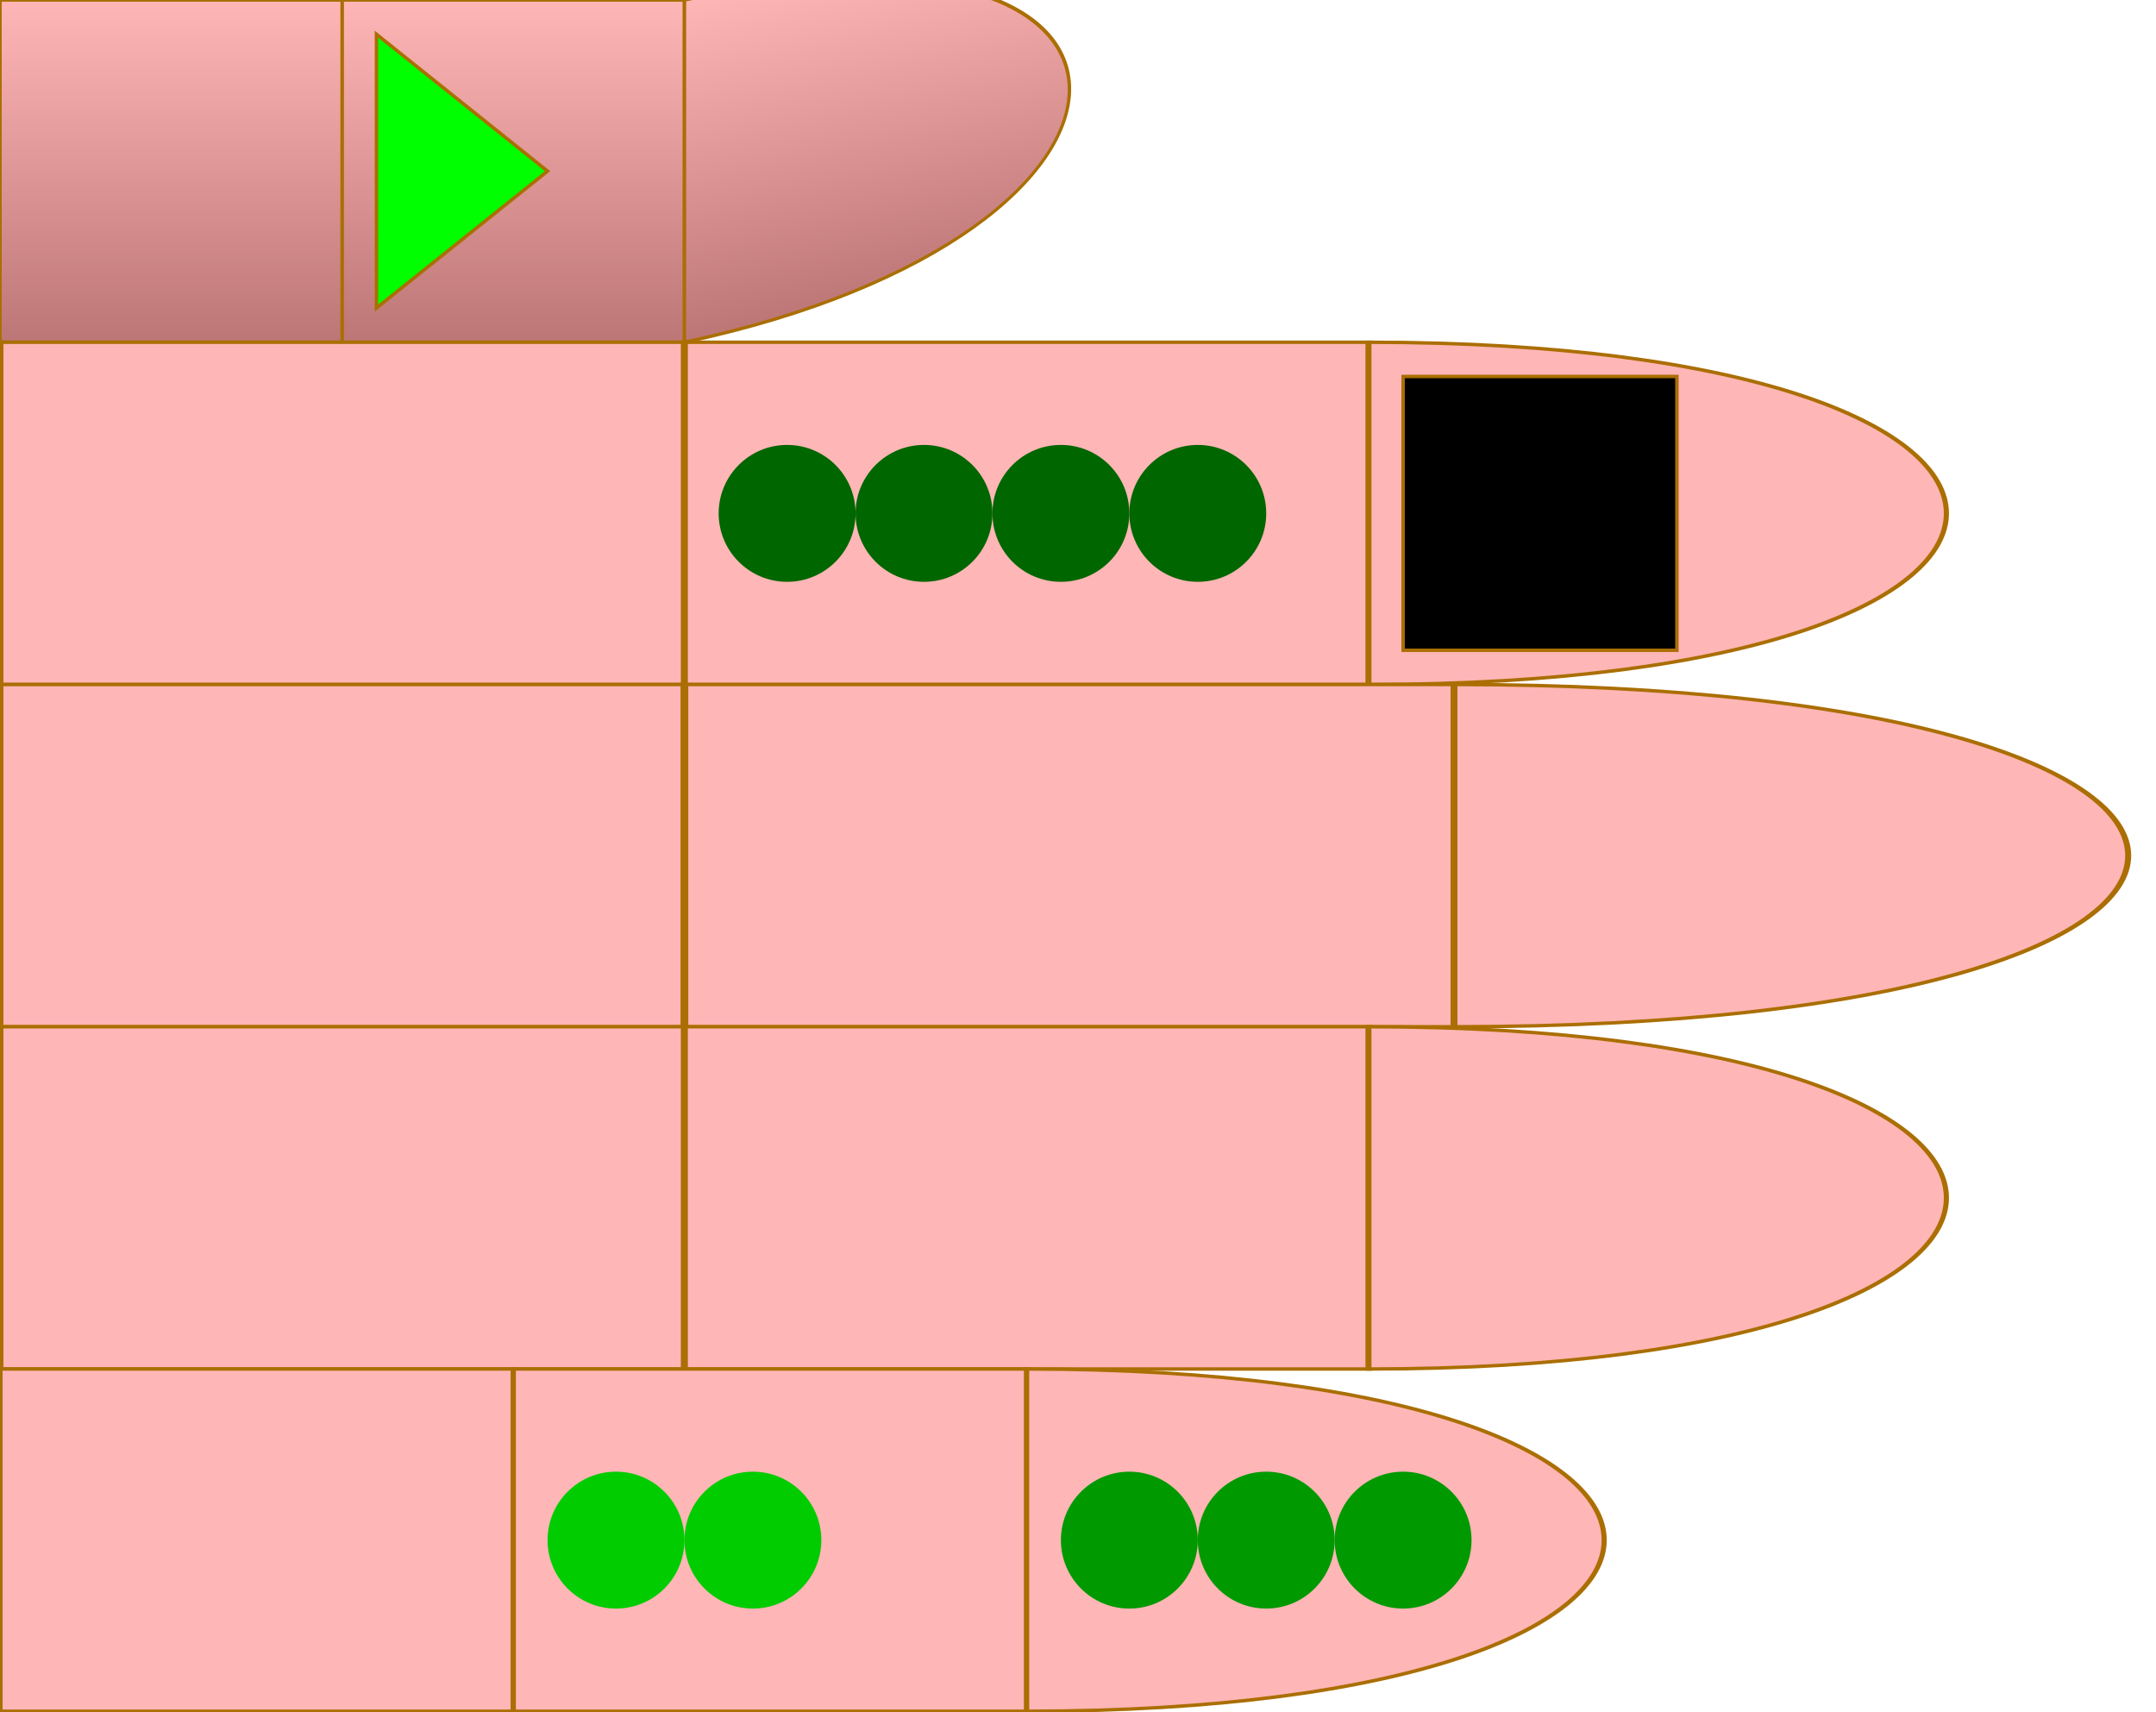
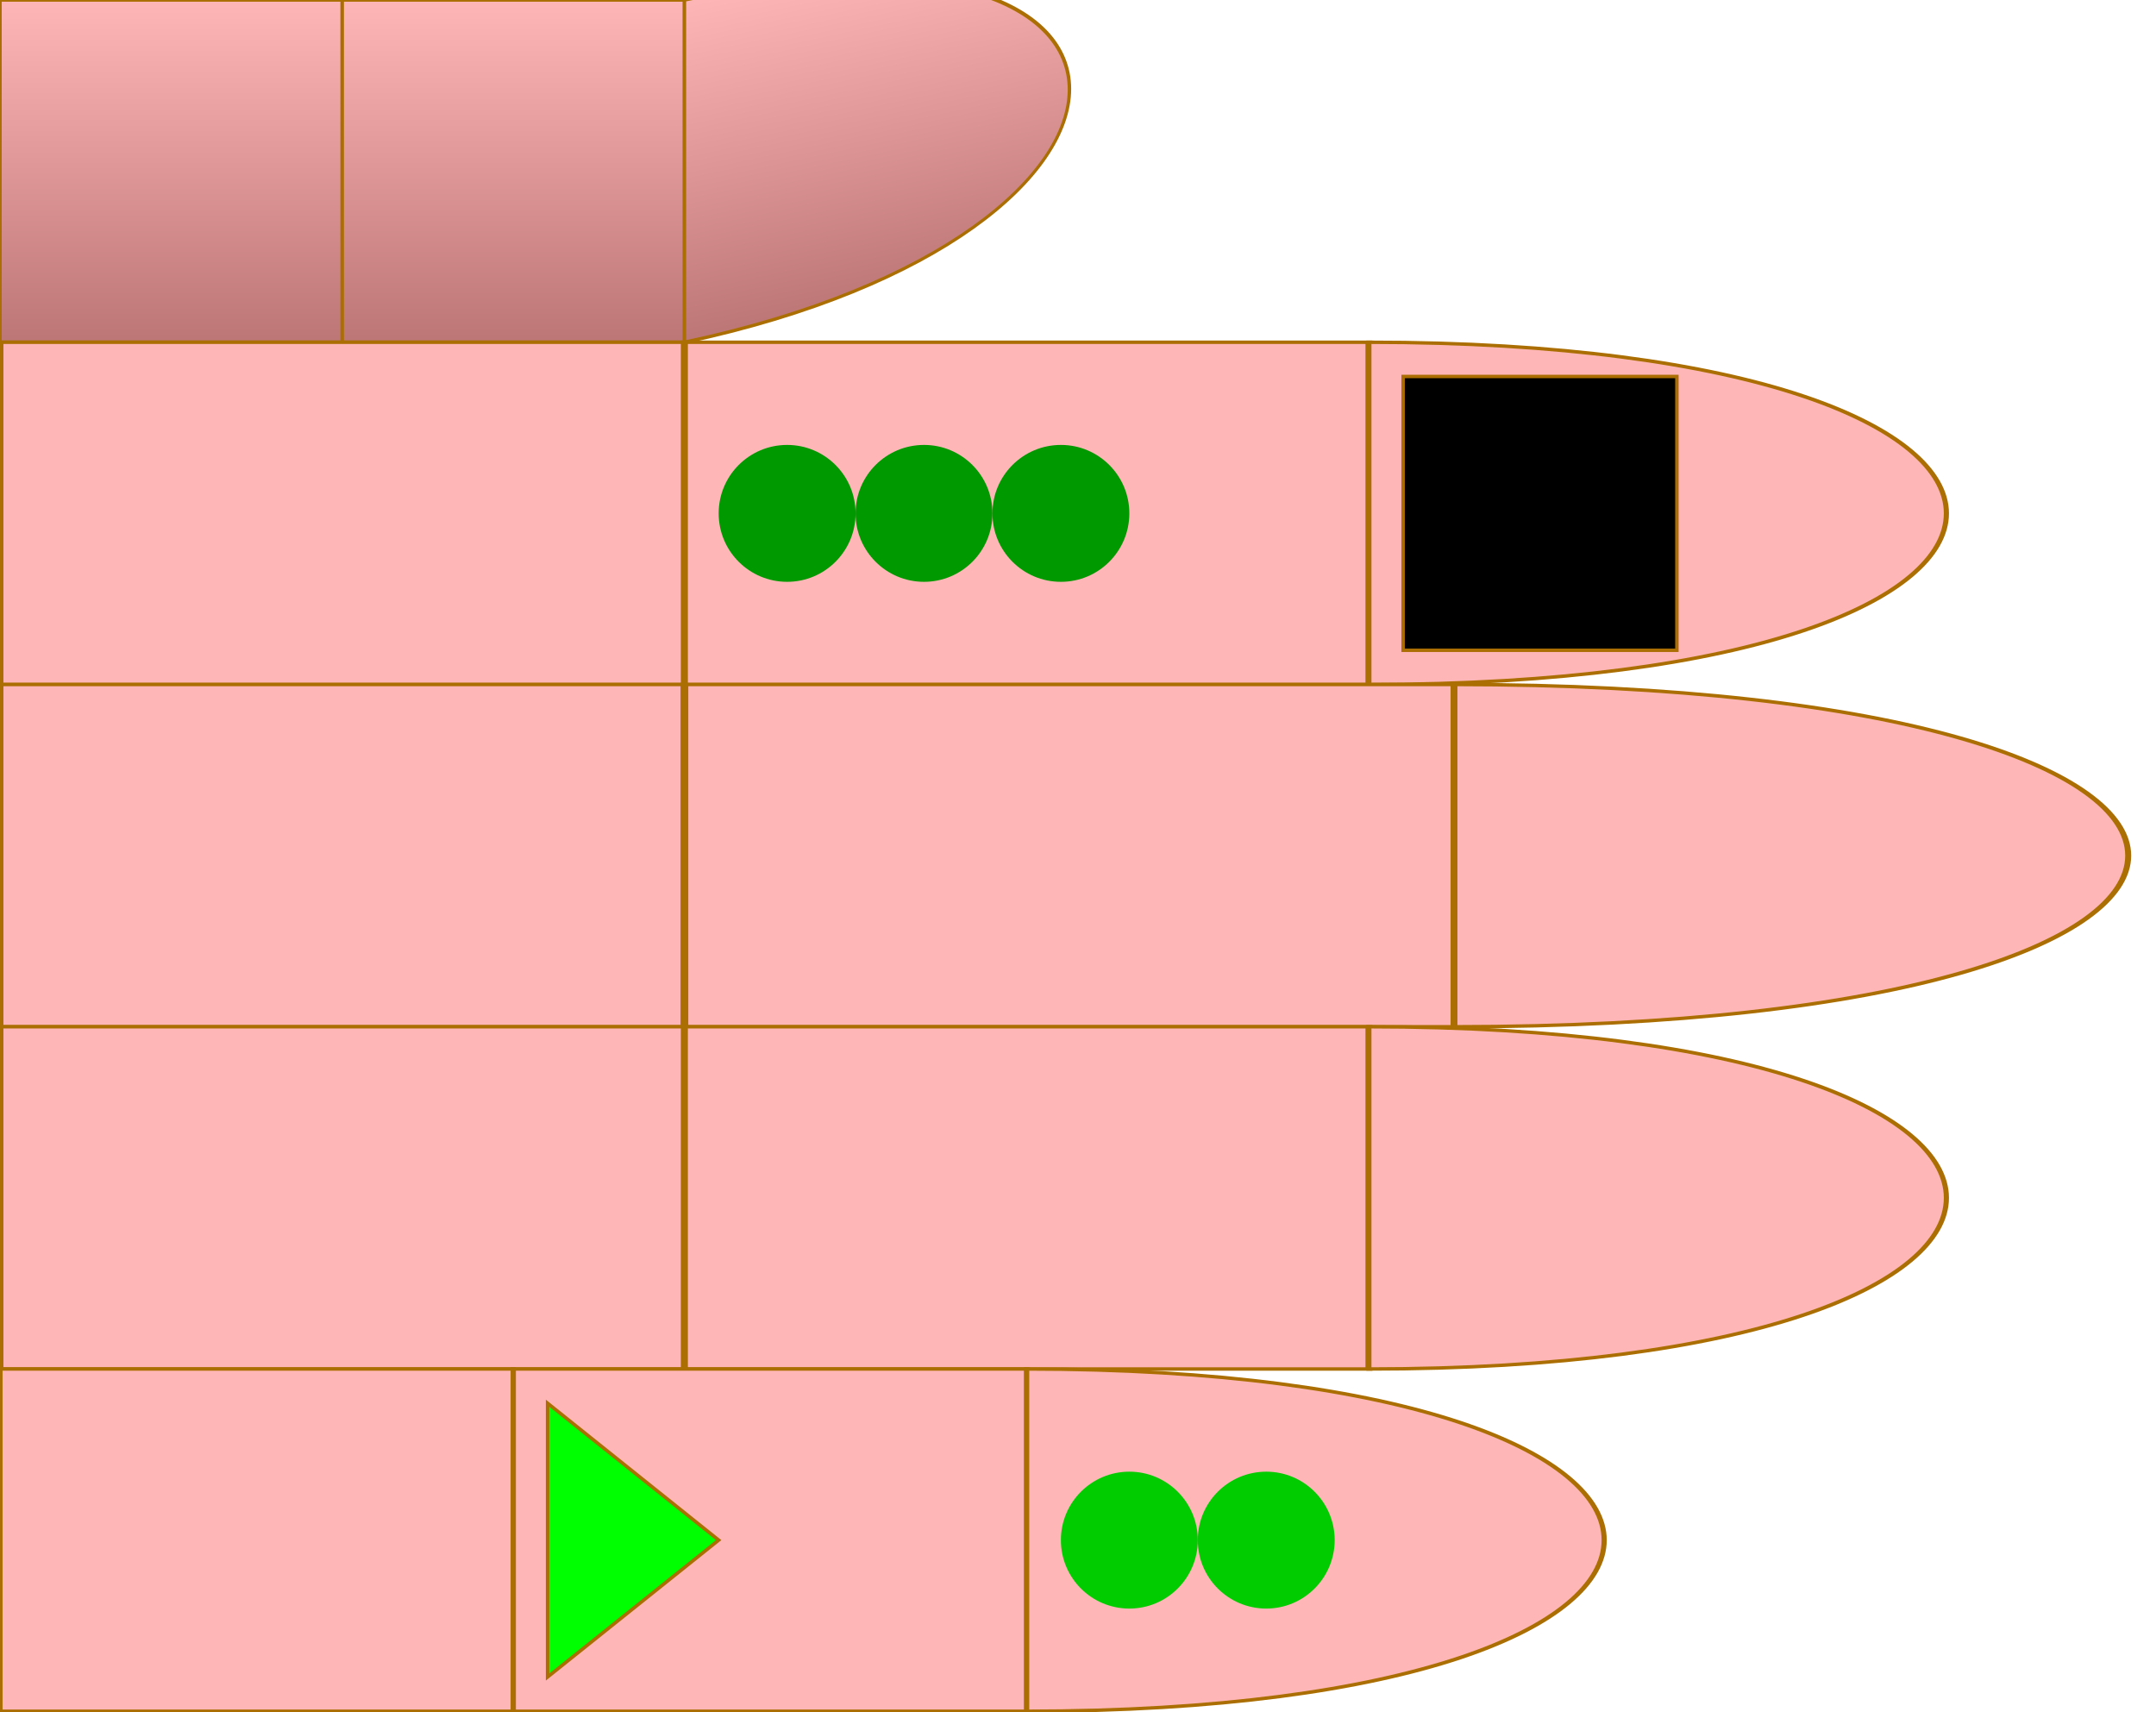
<svg xmlns="http://www.w3.org/2000/svg" id="chord-hand" viewBox="0 0 63 50" width="630" height="500">
  <style>
        #hand g use {
            stroke: #aa6e02 ;
            stroke-width: 0.1px;
        }
        #thumb {
            fill: url("#thumbGradient");
        }
        #index {
            fill: #ffb6b6ff;
        }
        #middle {
            fill: #ffb6b6ff;
        }
        #ring {
            fill: #ffb6b6ff;
        }
        #pinky {
            fill: #ffb6b6ff;
        }
    </style>
  <defs>
    <linearGradient id="thumbGradient" x1="1" x2="1" y1="0" y2="1">
      <stop offset="0%" stop-color="#ffb6b6ff" />
      <stop offset="100%" stop-color="#BD7676" />
    </linearGradient>
    <linearGradient id="fingerGradient" x1="1" x2="1" y1="0" y2="1">
      <stop offset="0%" stop-color="#BD7676" />
      <stop offset="50%" stop-color="#ffb6b6ff" />
      <stop offset="100%" stop-color="#BD7676" />
    </linearGradient>
    <radialGradient id="roundTipGradient" cx="50%" cy="50%" r="50%" fx="50%" fy="50%">
      <stop offset="0%" stop-color="#ffb6b6ff" />
      <stop offset="100%" stop-color="#BD7676" />
    </radialGradient>
    <path id="phalange" d="                 M 0 0                  L 10 0                 L 10 10                 L 0 10                 Z" stroke-width="useCurrent" stroke="useCurrent" />
    <path id="tip" d="                 M 0 0                  C 15 0, 15 10, 0 10                 L 0 10                 Z" stroke-width="useCurrent" stroke="useCurrent" />
    <circrle id="round-tip" cx="0" cy="5" r="5" fill="url('#roundTipGradient')" />
    <polygon id="start" points="1,1 6,5 1,9" fill="#0F0F" z-index="1010" />
    <rect id="start-stop" y="1" x="6" width="3" height="8" fill="#000F" z-index="1000" />
    <rect id="stop" y="1" width="8" height="8" fill="#000F" z-index="1000" />
    <circle id="dot" cx="3" cy="5" r="2" stroke="none" />
  </defs>
  <g id="hand" viewBox="0 0 63 50" x="0" y="0">
    <g id="thumb">
      <use id="me" href="#phalange" transform="translate(0,0)" />
      <use id="mf" href="#phalange" transform="translate(10,0)" />
      <use id="pf" href="#tip" transform="translate(20,0) scale(1,1) skewY(-12)" />
-       <use id="start" href="#start" x="10" />
    </g>
    <g id="index" transform="translate(0,10)">
      <use id="me" href="#phalange" transform="translate(0,0) scale(2,1)" />
      <use id="mf" href="#phalange" transform="translate(20,0) scale(2,1) " />
      <use id="pf" href="#tip" transform="translate(40,0) scale(1.5,1) " />
      <use id="stop" href="#stop" x="41" />
-       <use id="dot4" href="#dot" x="32" fill="#060F">4</use>
-       <use id="dot3" href="#dot" x="20" fill="#060F">
+       <use id="dot3" href="#dot" x="28" fill="#090F">3</use>
+       <use id="dot2" href="#dot" x="20" fill="#090F">
      </use>
-       <use id="dot2" href="#dot" x="24" fill="#060F">
-       </use>
-       <use id="dot1" href="#dot" x="28" fill="#060F">
+       <use id="dot1" href="#dot" x="24" fill="#090F">
      </use>
    </g>
    <g id="middle" transform="translate(0,20)">
      <use id="me" href="#phalange" transform="translate(0,0) scale(2,1) " />
      <use id="mf" href="#phalange" transform="translate(20,0) scale(2.25,1) " />
      <use id="pf" href="#tip" transform="translate(42.5,0) scale(1.75,1) " />
    </g>
    <g id="ring" transform="translate(0,30)">
      <use id="me" href="#phalange" transform="translate(0,0) scale(2,1) " />
      <use id="mf" href="#phalange" transform="translate(20,0) scale(2,1) " />
      <use id="pf" href="#tip" transform="translate(40,0) scale(1.5,1) " />
    </g>
    <g id="pinky" transform="translate(0,40)">
      <use id="me" href="#phalange" transform="translate(0,0) scale(1.5,1) " />
      <use id="mf" href="#phalange" transform="translate(15,0) scale(1.5,1) " />
      <use id="pf" href="#tip" transform="translate(30,0) scale(1.5,1) " />
-       <use id="dot3" href="#dot" x="38" fill="#090F">3</use>
-       <use id="dot2" href="#dot" x="30" fill="#090F">
+       <use id="dot2" href="#dot" x="34" fill="#0C0F">2</use>
+       <use id="dot1" href="#dot" x="30" fill="#0C0F">
      </use>
-       <use id="dot1" href="#dot" x="34" fill="#090F">
-       </use>
-       <use id="dot2" href="#dot" x="19" fill="#0C0F">2</use>
-       <use id="dot1" href="#dot" x="15" fill="#0C0F">
-       </use>
+       <use id="start" href="#start" x="15" />
    </g>
  </g>
</svg>
